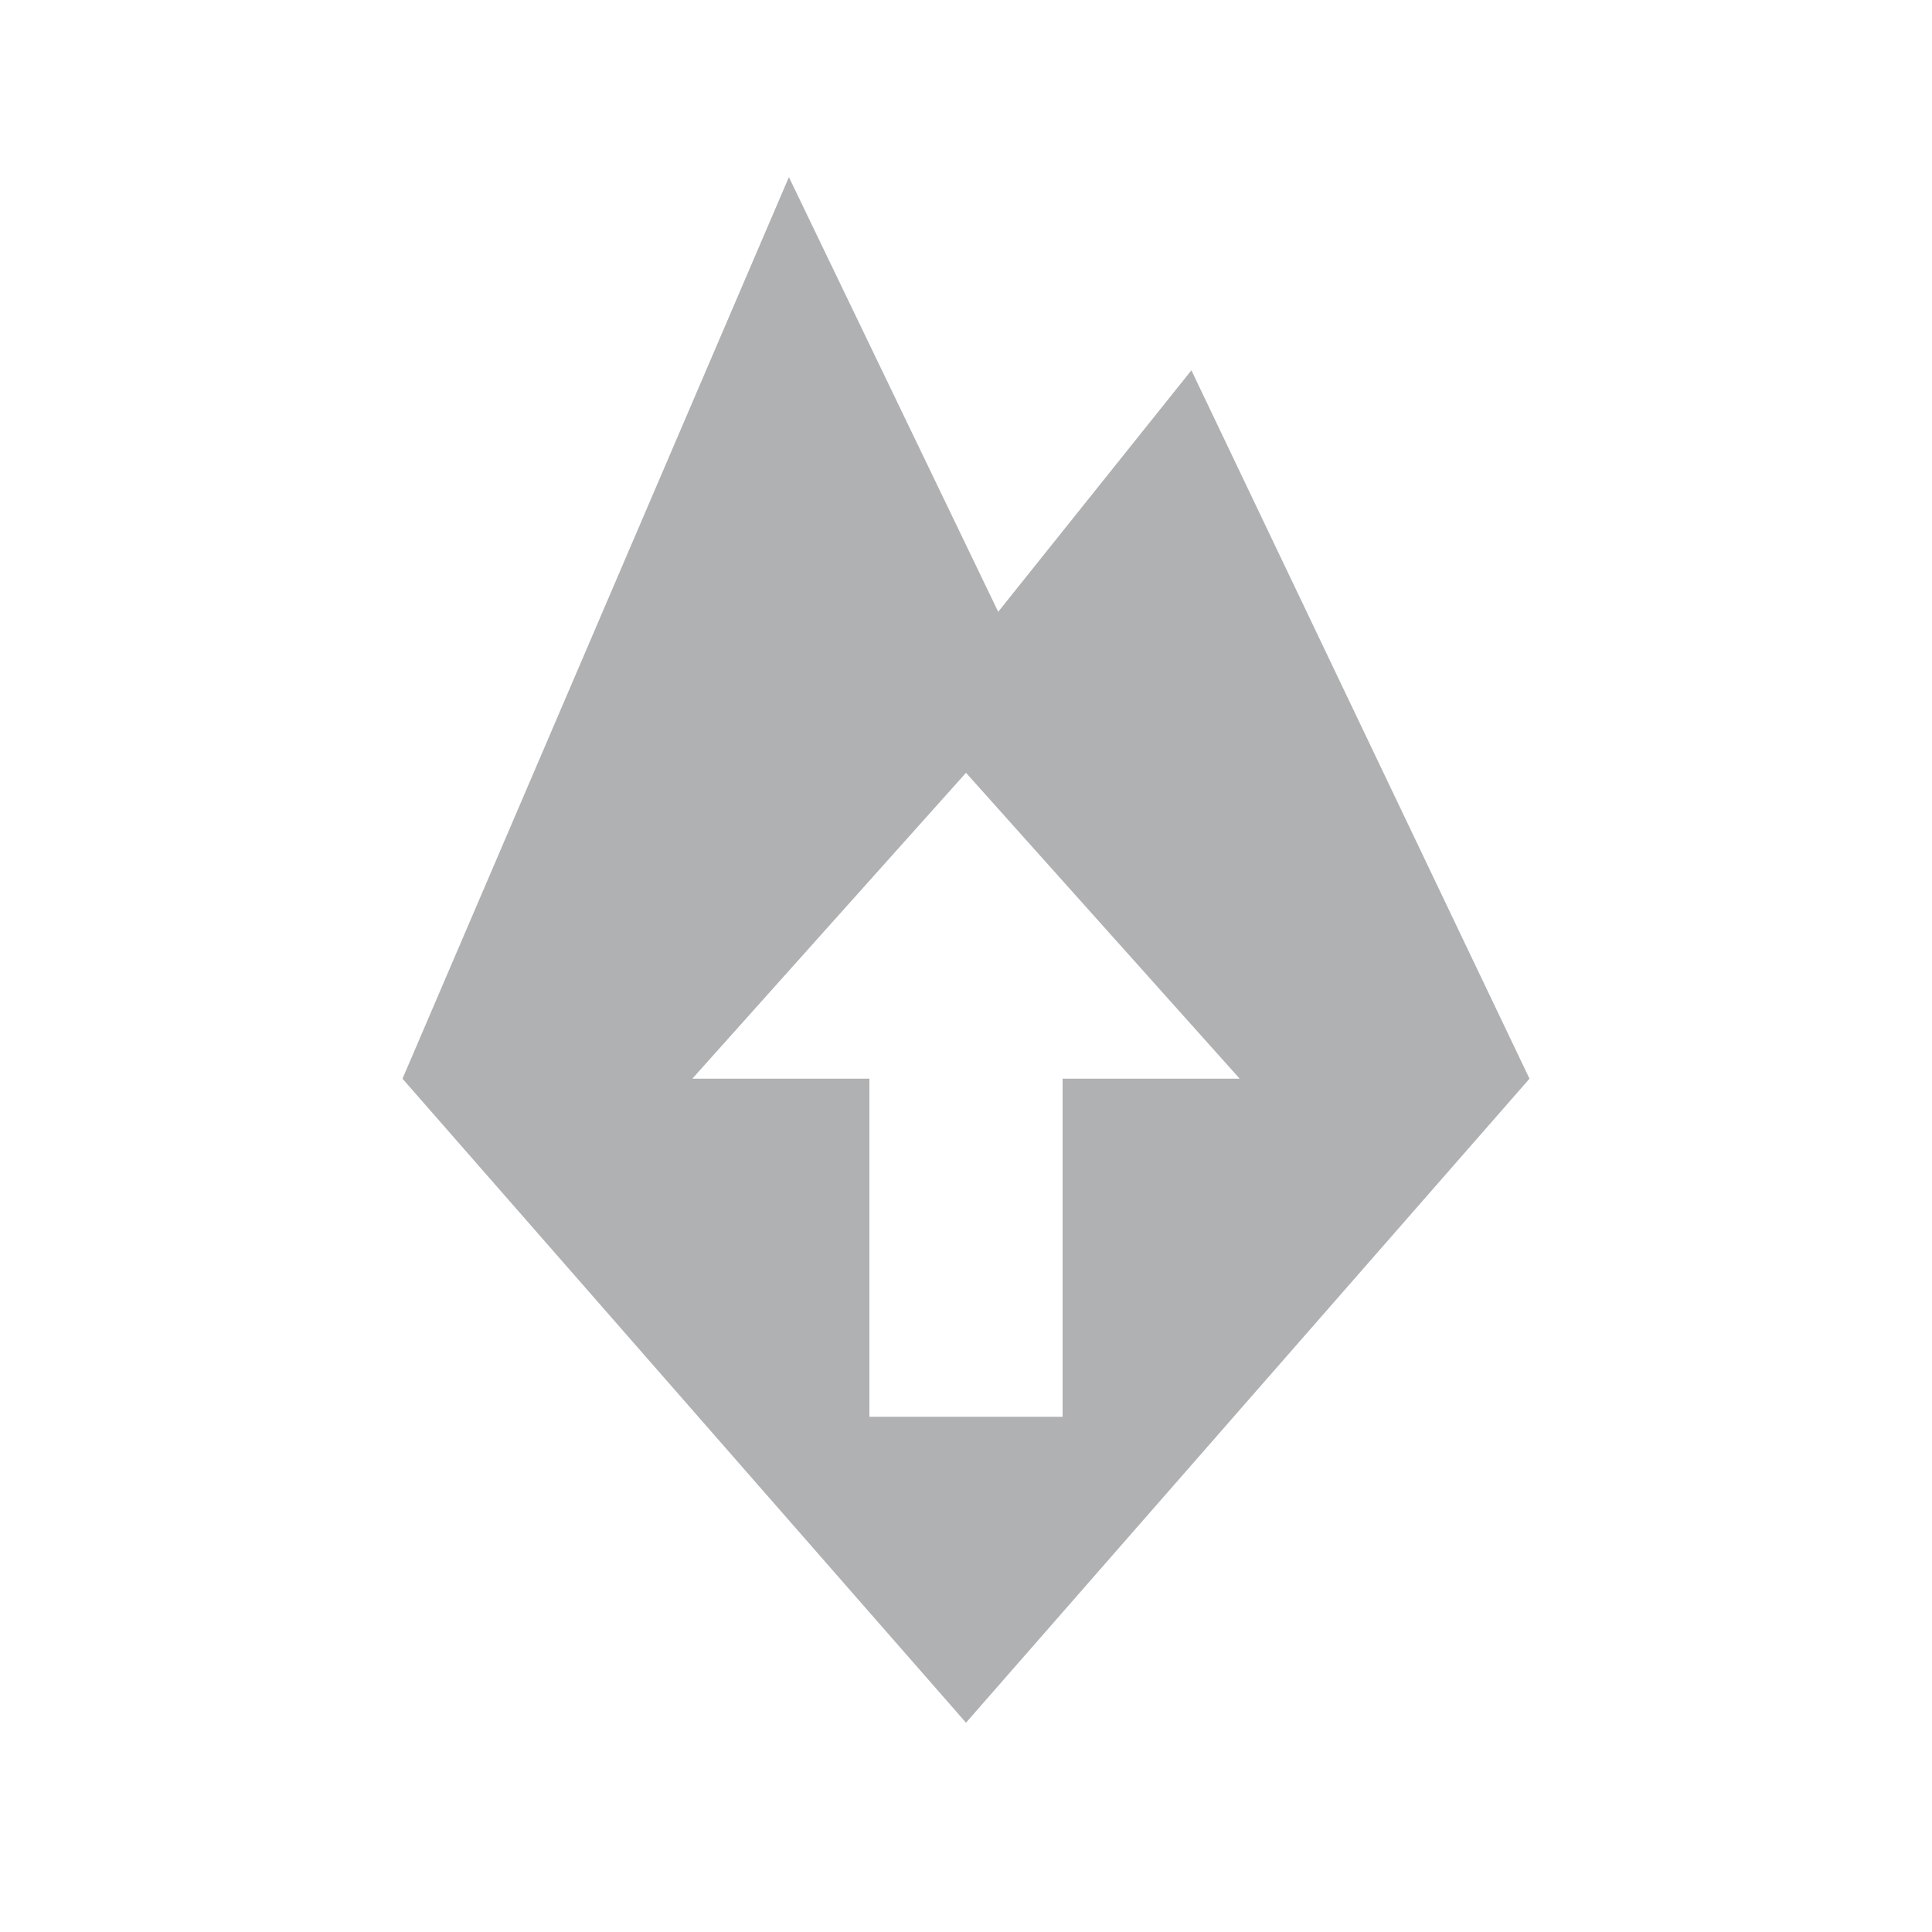
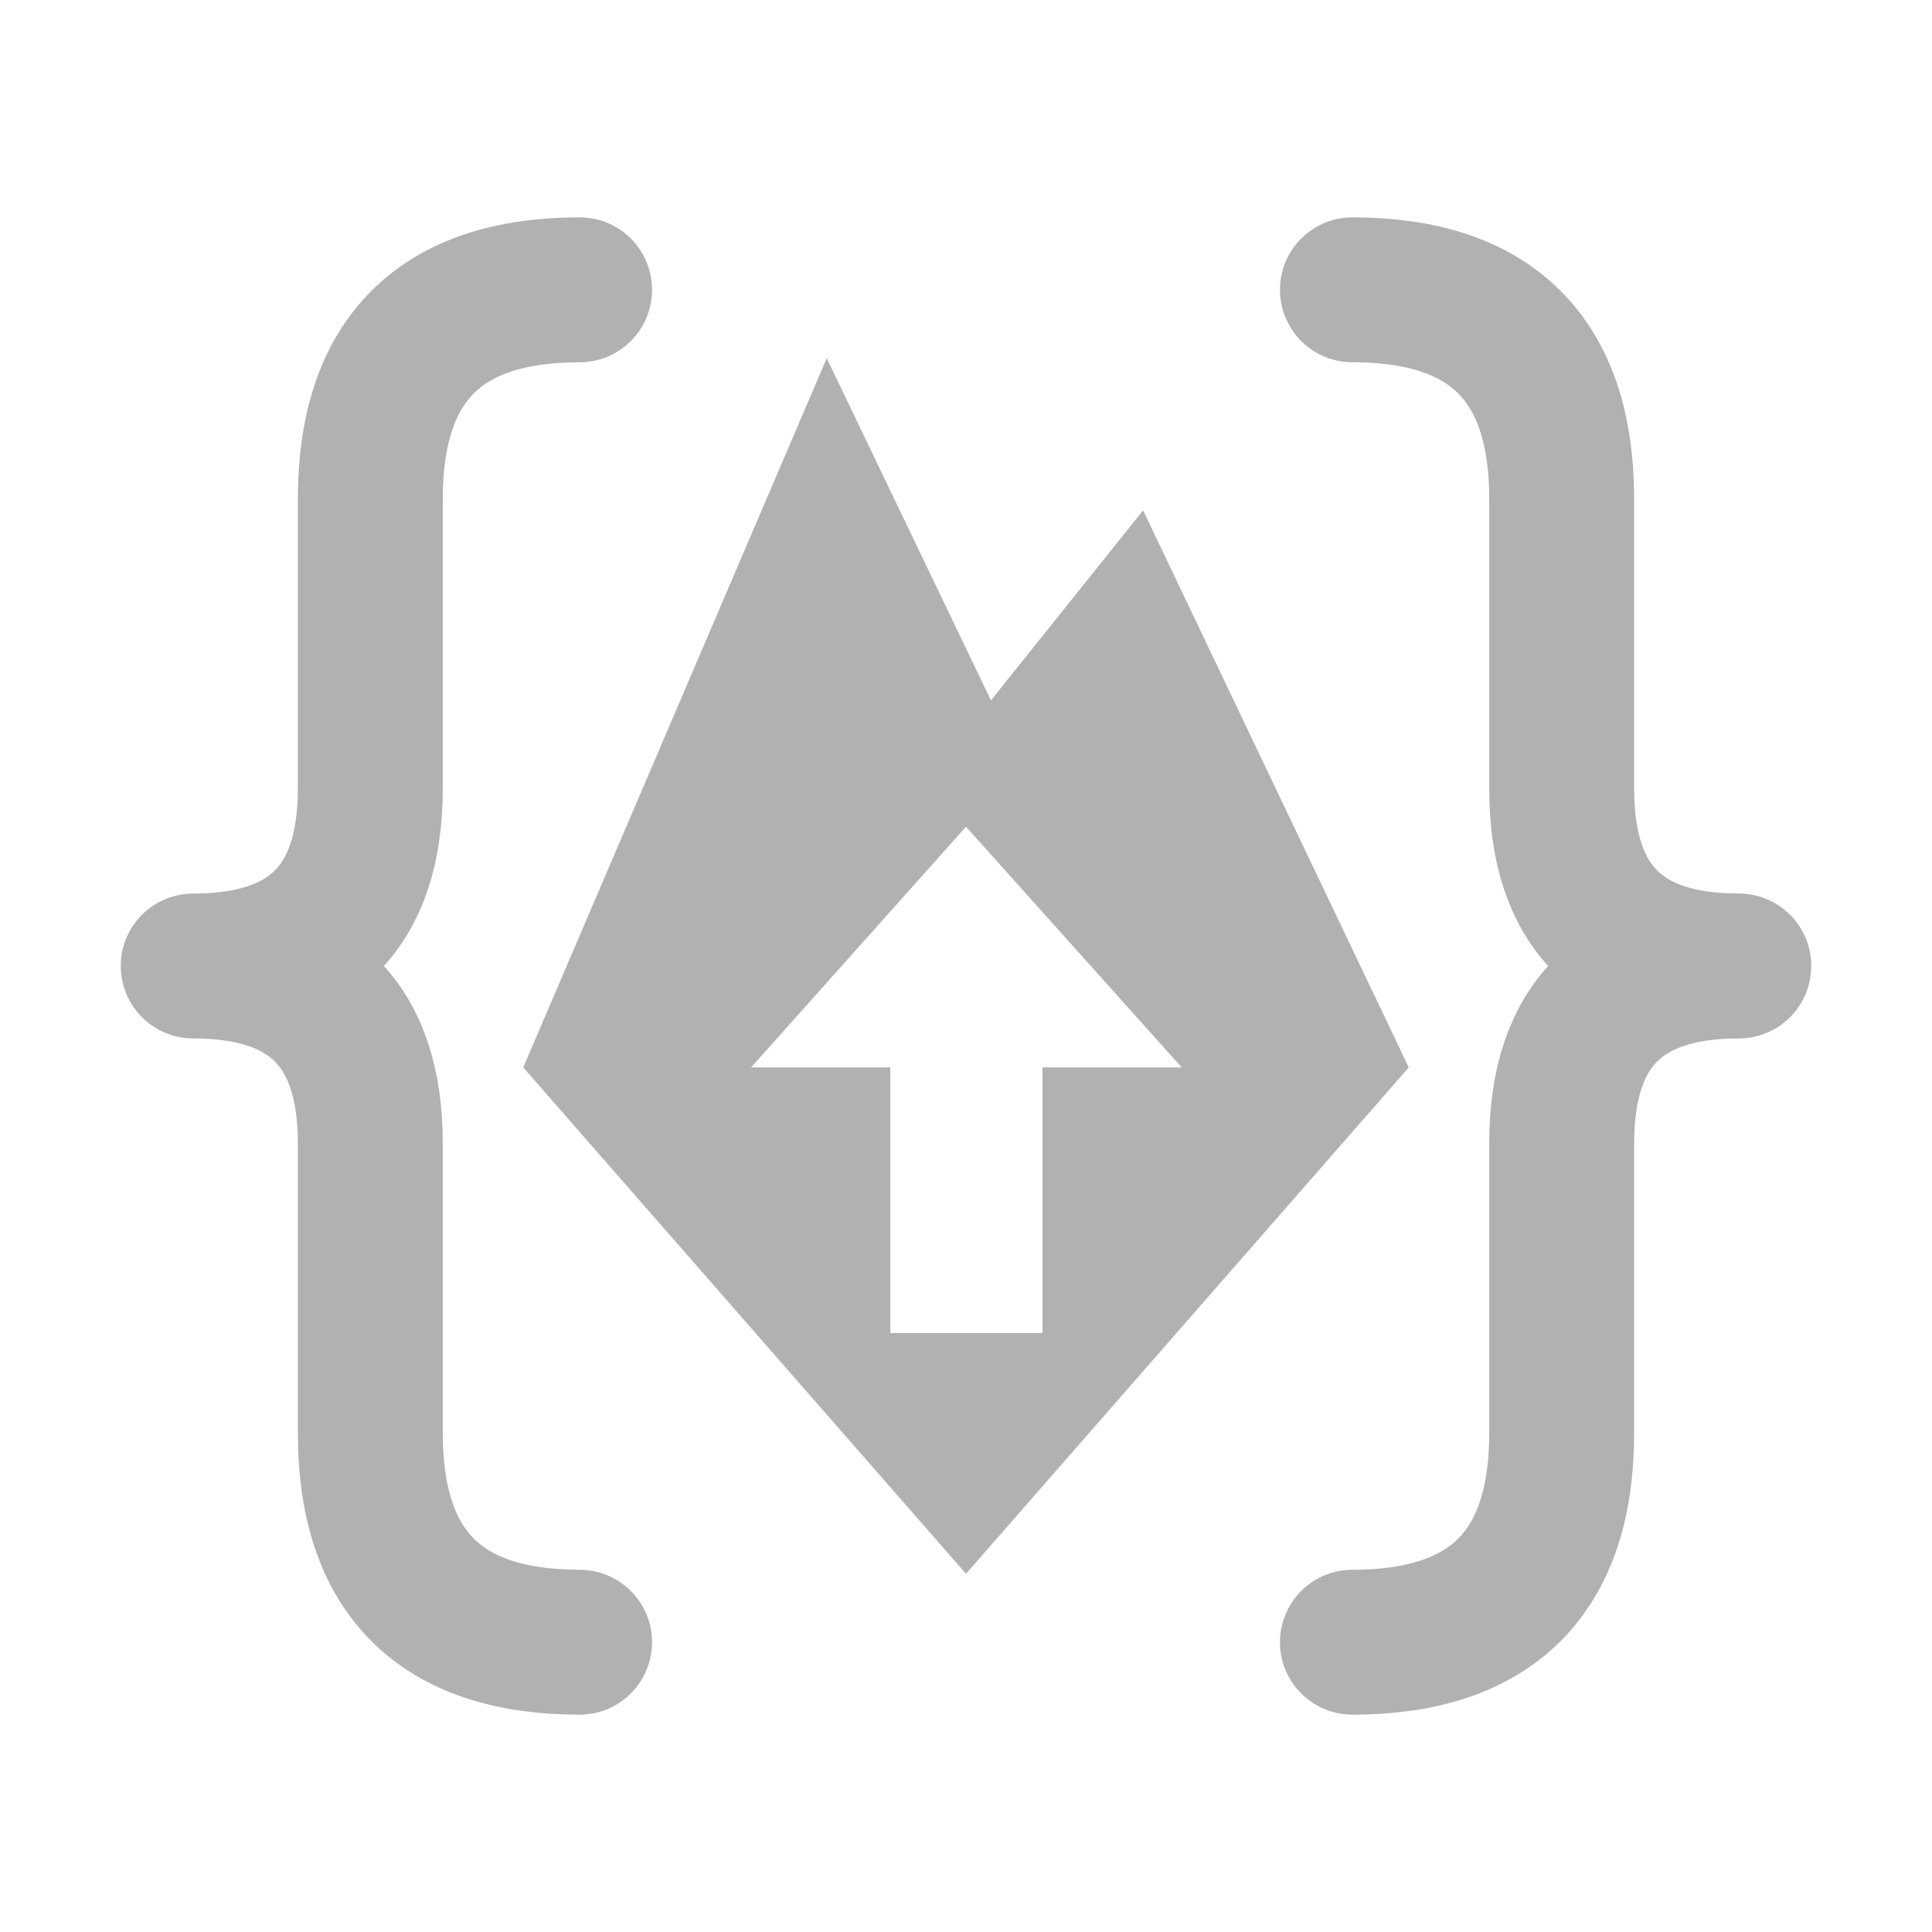
- <svg xmlns="http://www.w3.org/2000/svg" width="13" height="13" viewBox="0 0 24 24">
-   <path fill="#AFB1B3" fill-rule="evenodd" d="M9.8 2.2 12.4 7.6 14.8 4.6 19 13.4 12 21.4 5 13.4Z            M12 9.6 8.6 13.4h2.2v4.2h2.4v-4.2h2.2Z" />
+ <svg xmlns="http://www.w3.org/2000/svg" width="20" height="20" viewBox="0 0 24 24">
+   <g fill="none" stroke="#AFB1B3" stroke-width="1.8" stroke-linecap="round" stroke-linejoin="round">
+     <path d="M7.2 3.6 Q4.6 3.6 4.6 6.2 L4.6 9.8 Q4.6 12 2.4 12              Q4.6 12 4.6 14.2 L4.6 17.8 Q4.6 20.4 7.2 20.4" />
+     <path d="M16.8 3.6 Q19.4 3.6 19.4 6.2 L19.4 9.8 Q19.4 12 21.6 12              Q19.4 12 19.4 14.2 L19.4 17.8 Q19.4 20.4 16.8 20.4" />
+   </g>
+   <path fill="#AFB1B3" fill-rule="evenodd" d="M10.27 4.45 12.31 8.7 14.2 6.34 17.5 13.26 12 19.55 6.5 13.26Z            M12 10.27 9.33 13.26h1.73v3.3h1.89v-3.3h1.73Z" />
</svg>
